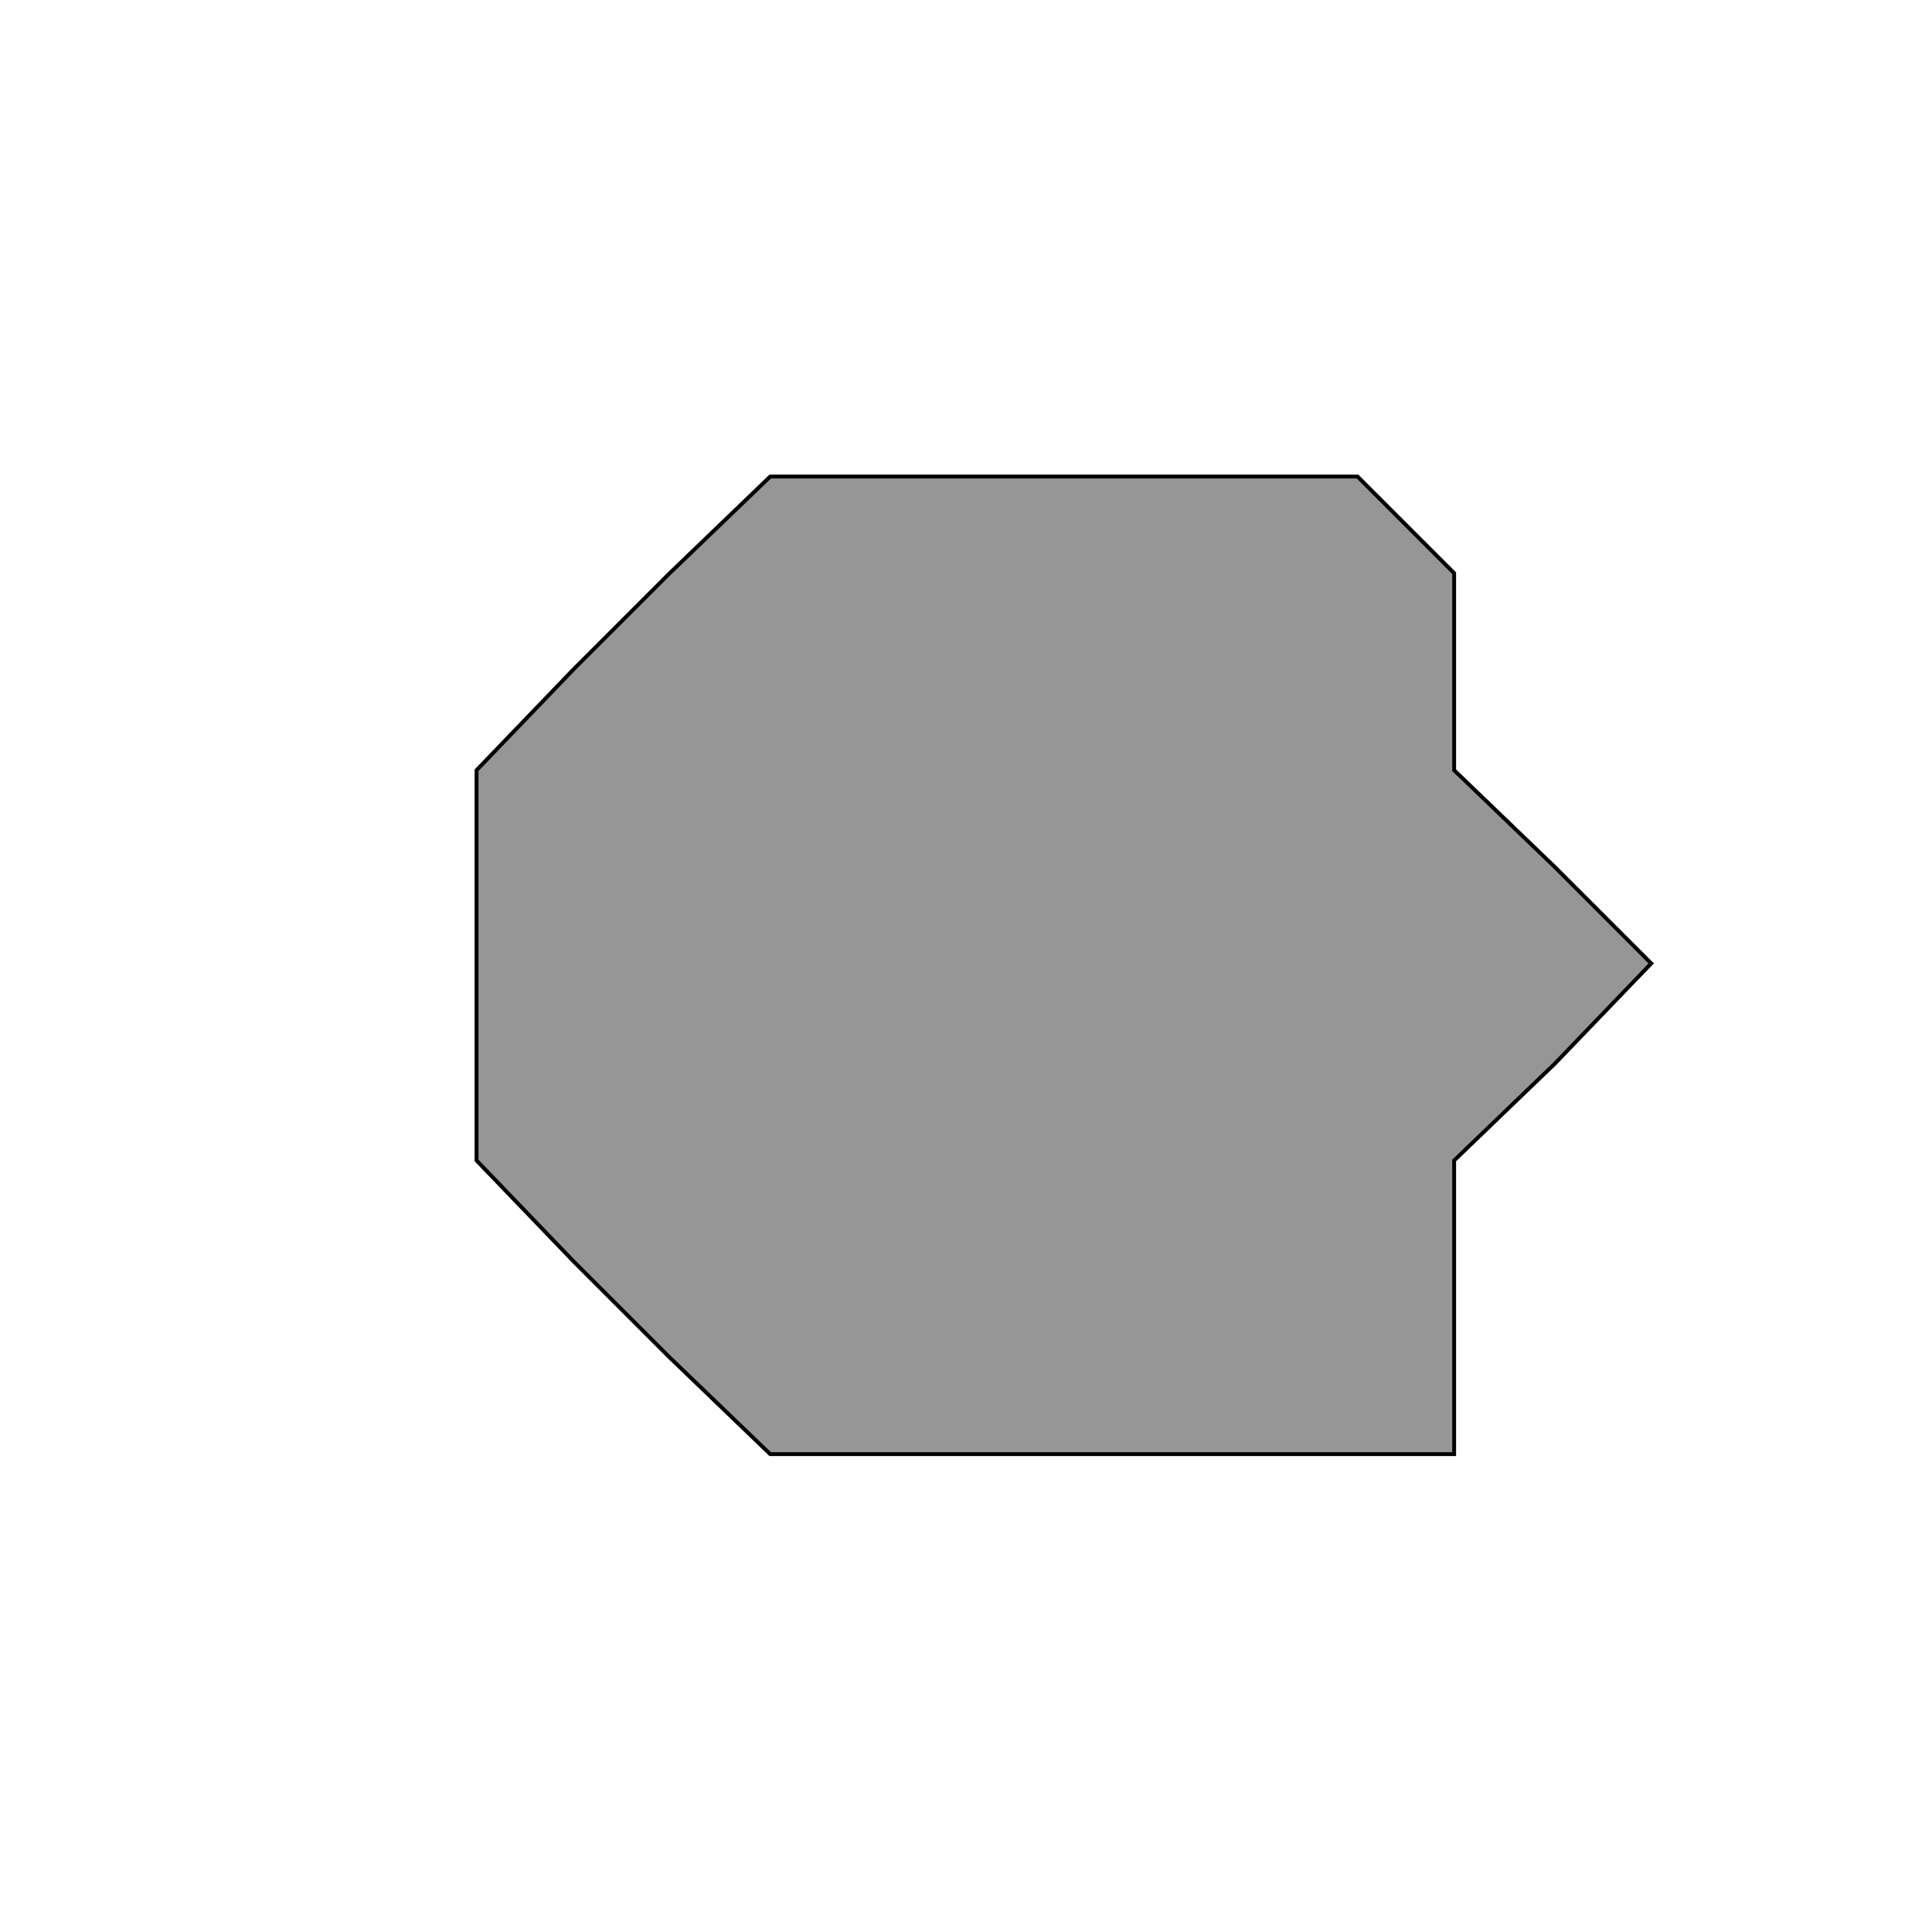
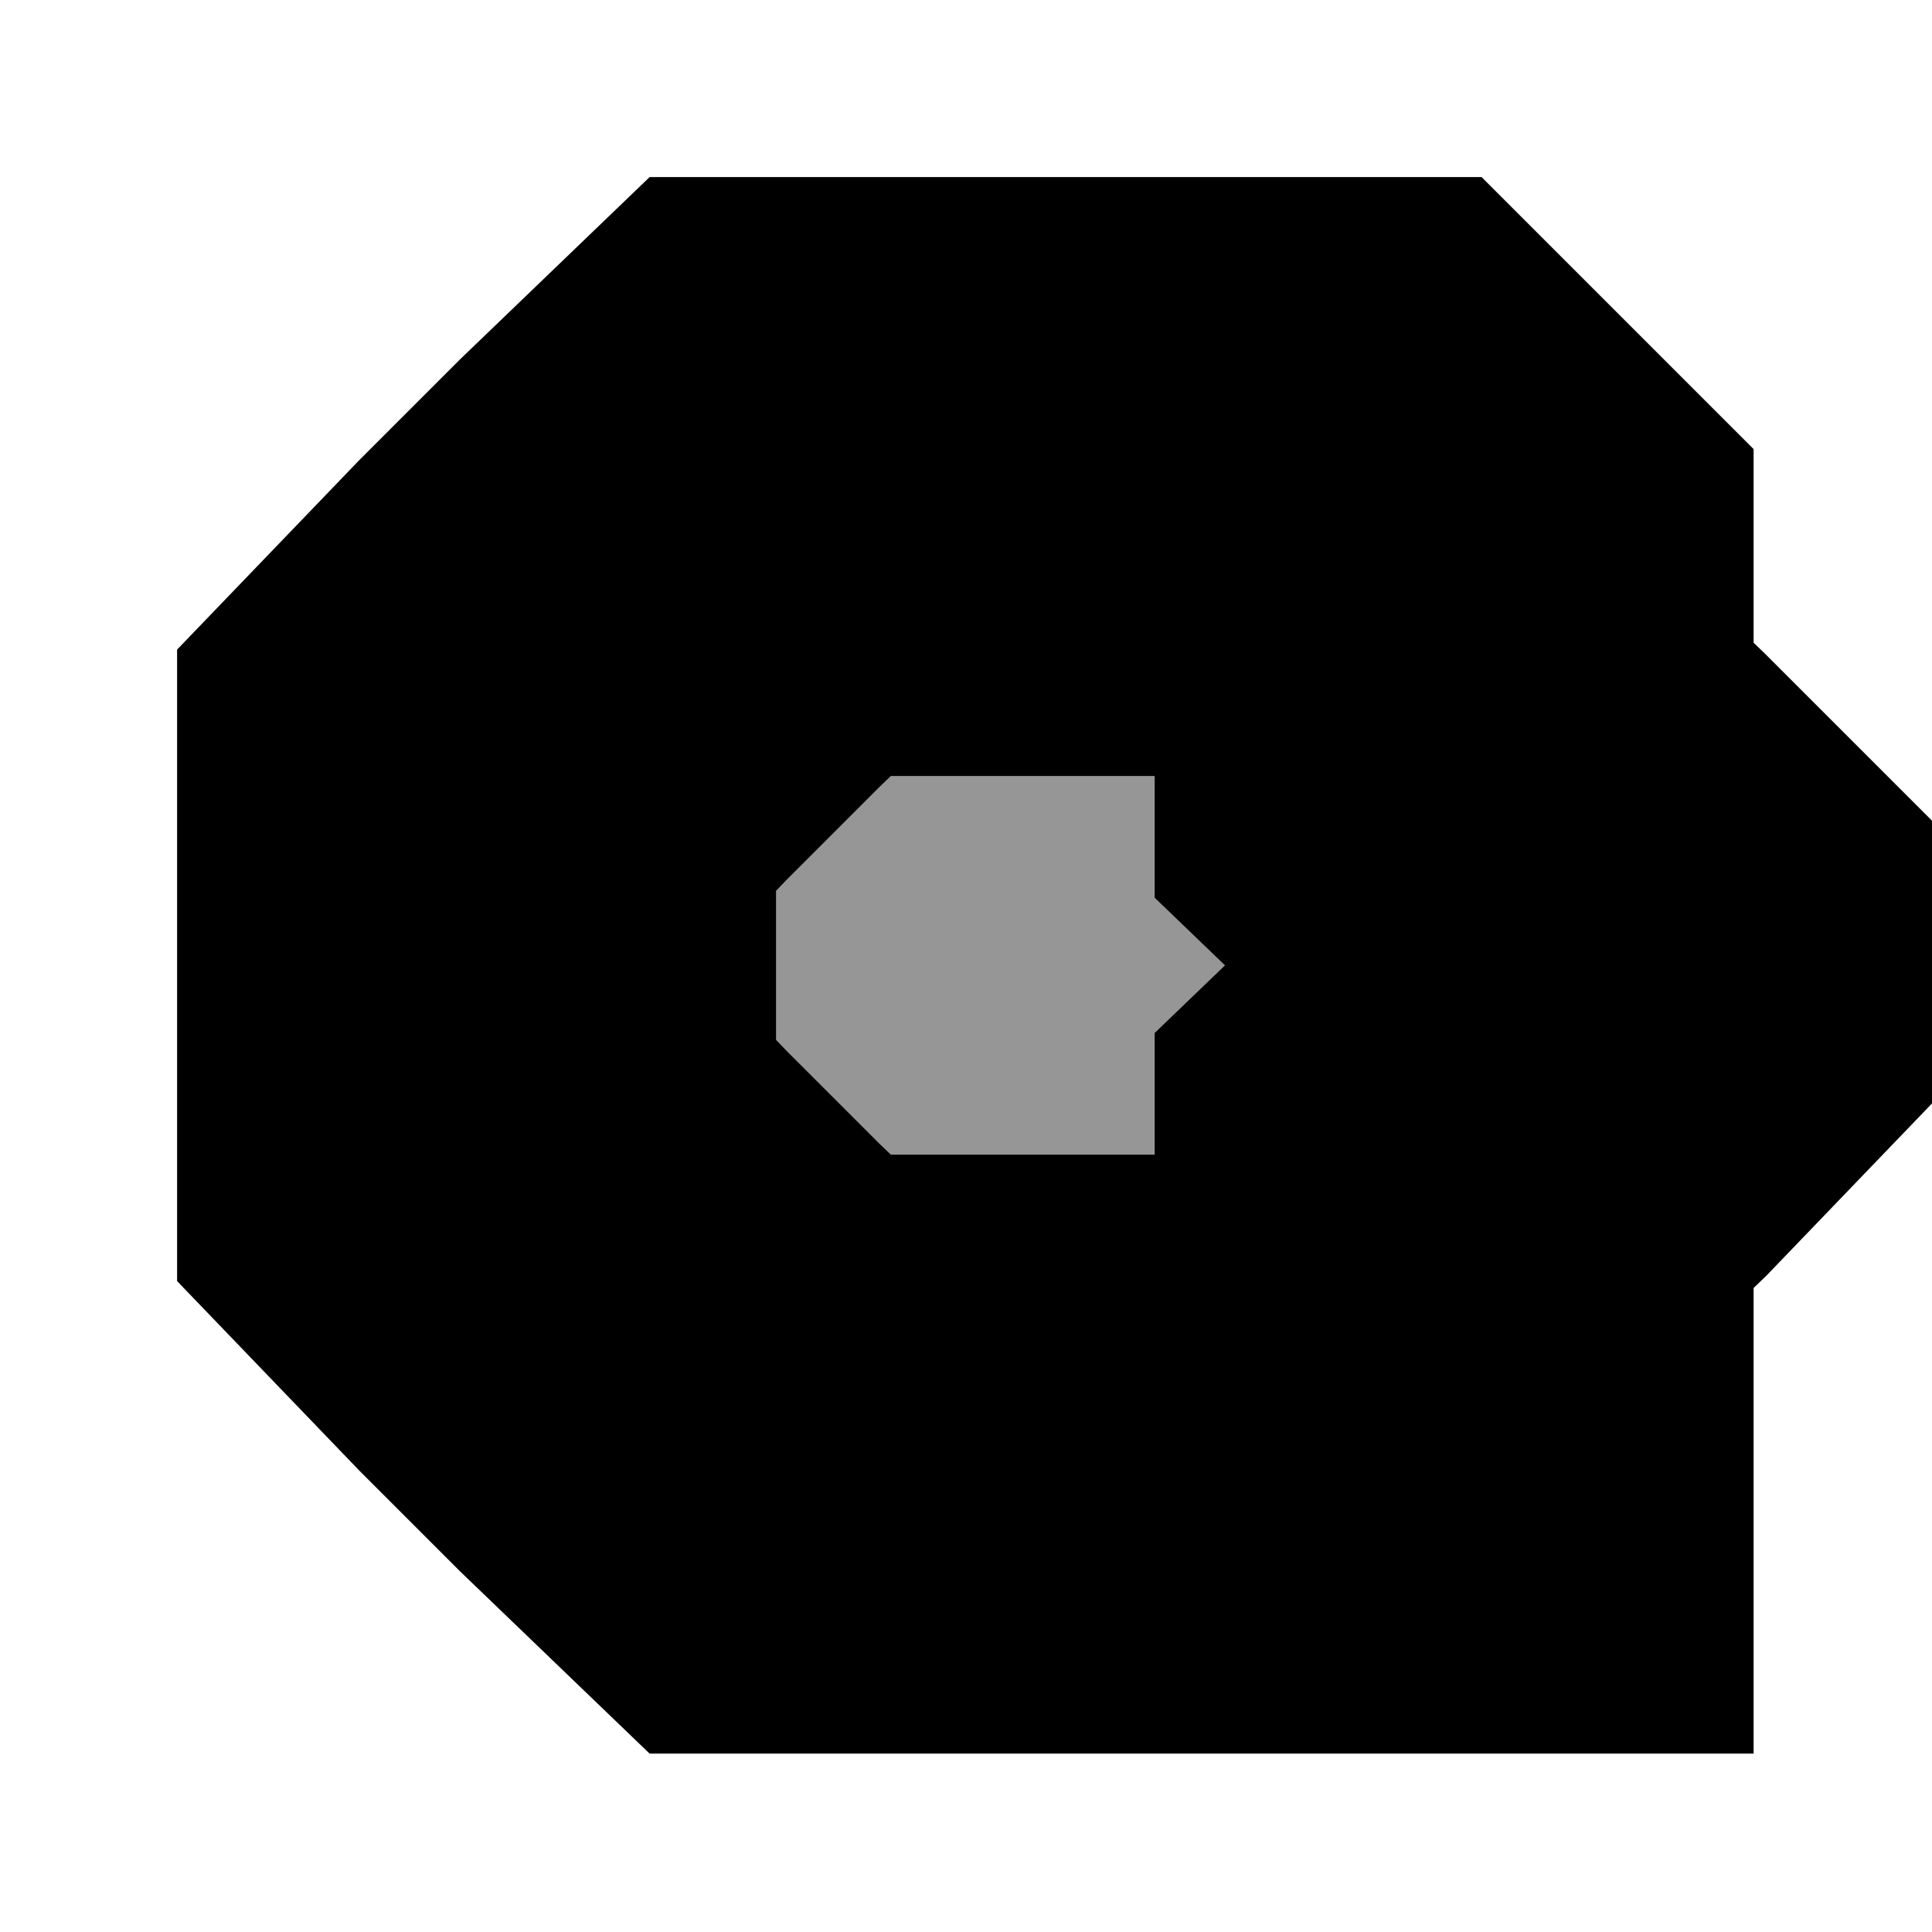
<svg xmlns="http://www.w3.org/2000/svg" width="500" x="0" y="0" height="500" id="/hardmnt/janacek0/ssi/blazek/inst/qgis/cvs/plugins/grass/modules/r.to.vect.area.2">
  <rect width="500" x="0" y="0" height="500" style="stroke:rgb(0,0,0);stroke-width:0;fill:rgb(255,255,255);" />
  <g style="stroke:rgb(0,0,0);stroke-width:0.9;fill:none;">
    <polygon points="376 376 351 376 199 376 173 351 173 351 148 326 148 326 123 300 123 199 148 173 148 173 173 148 173 148 199 123 351 123 376 148 376 199 402 224 402 224 427 249 427 249 402 275 402 275 376 300 376 351 376 376 376 376" transform="translate(0.331263 0.331263)" style="stroke:rgb(0,0,0);stroke-width:0;fill:rgb(150,150,150);" />
-     <polygon points="376 376 351 376 199 376 173 351 173 351 148 326 148 326 123 300 123 199 148 173 148 173 173 148 173 148 199 123 351 123 376 148 376 199 402 224 402 224 427 249 427 249 402 275 402 275 376 300 376 351 376 376 376 376" transform="translate(0.331263 0.331263)" style="stroke:rgb(0,0,0);stroke-width:1;fill:none;" />
+     <polygon points="376 376 351 376 199 376 173 351 173 351 148 326 148 326 123 300 123 199 148 173 148 173 173 148 173 148 199 123 351 123 376 148 376 199 402 224 402 224 427 249 427 249 402 275 402 275 376 300 376 351 376 376 376 376" transform="translate(0.331263 0.331263)" style="stroke:rgb(0,0,0);stroke-width:155;fill:none;" />
  </g>
</svg>
